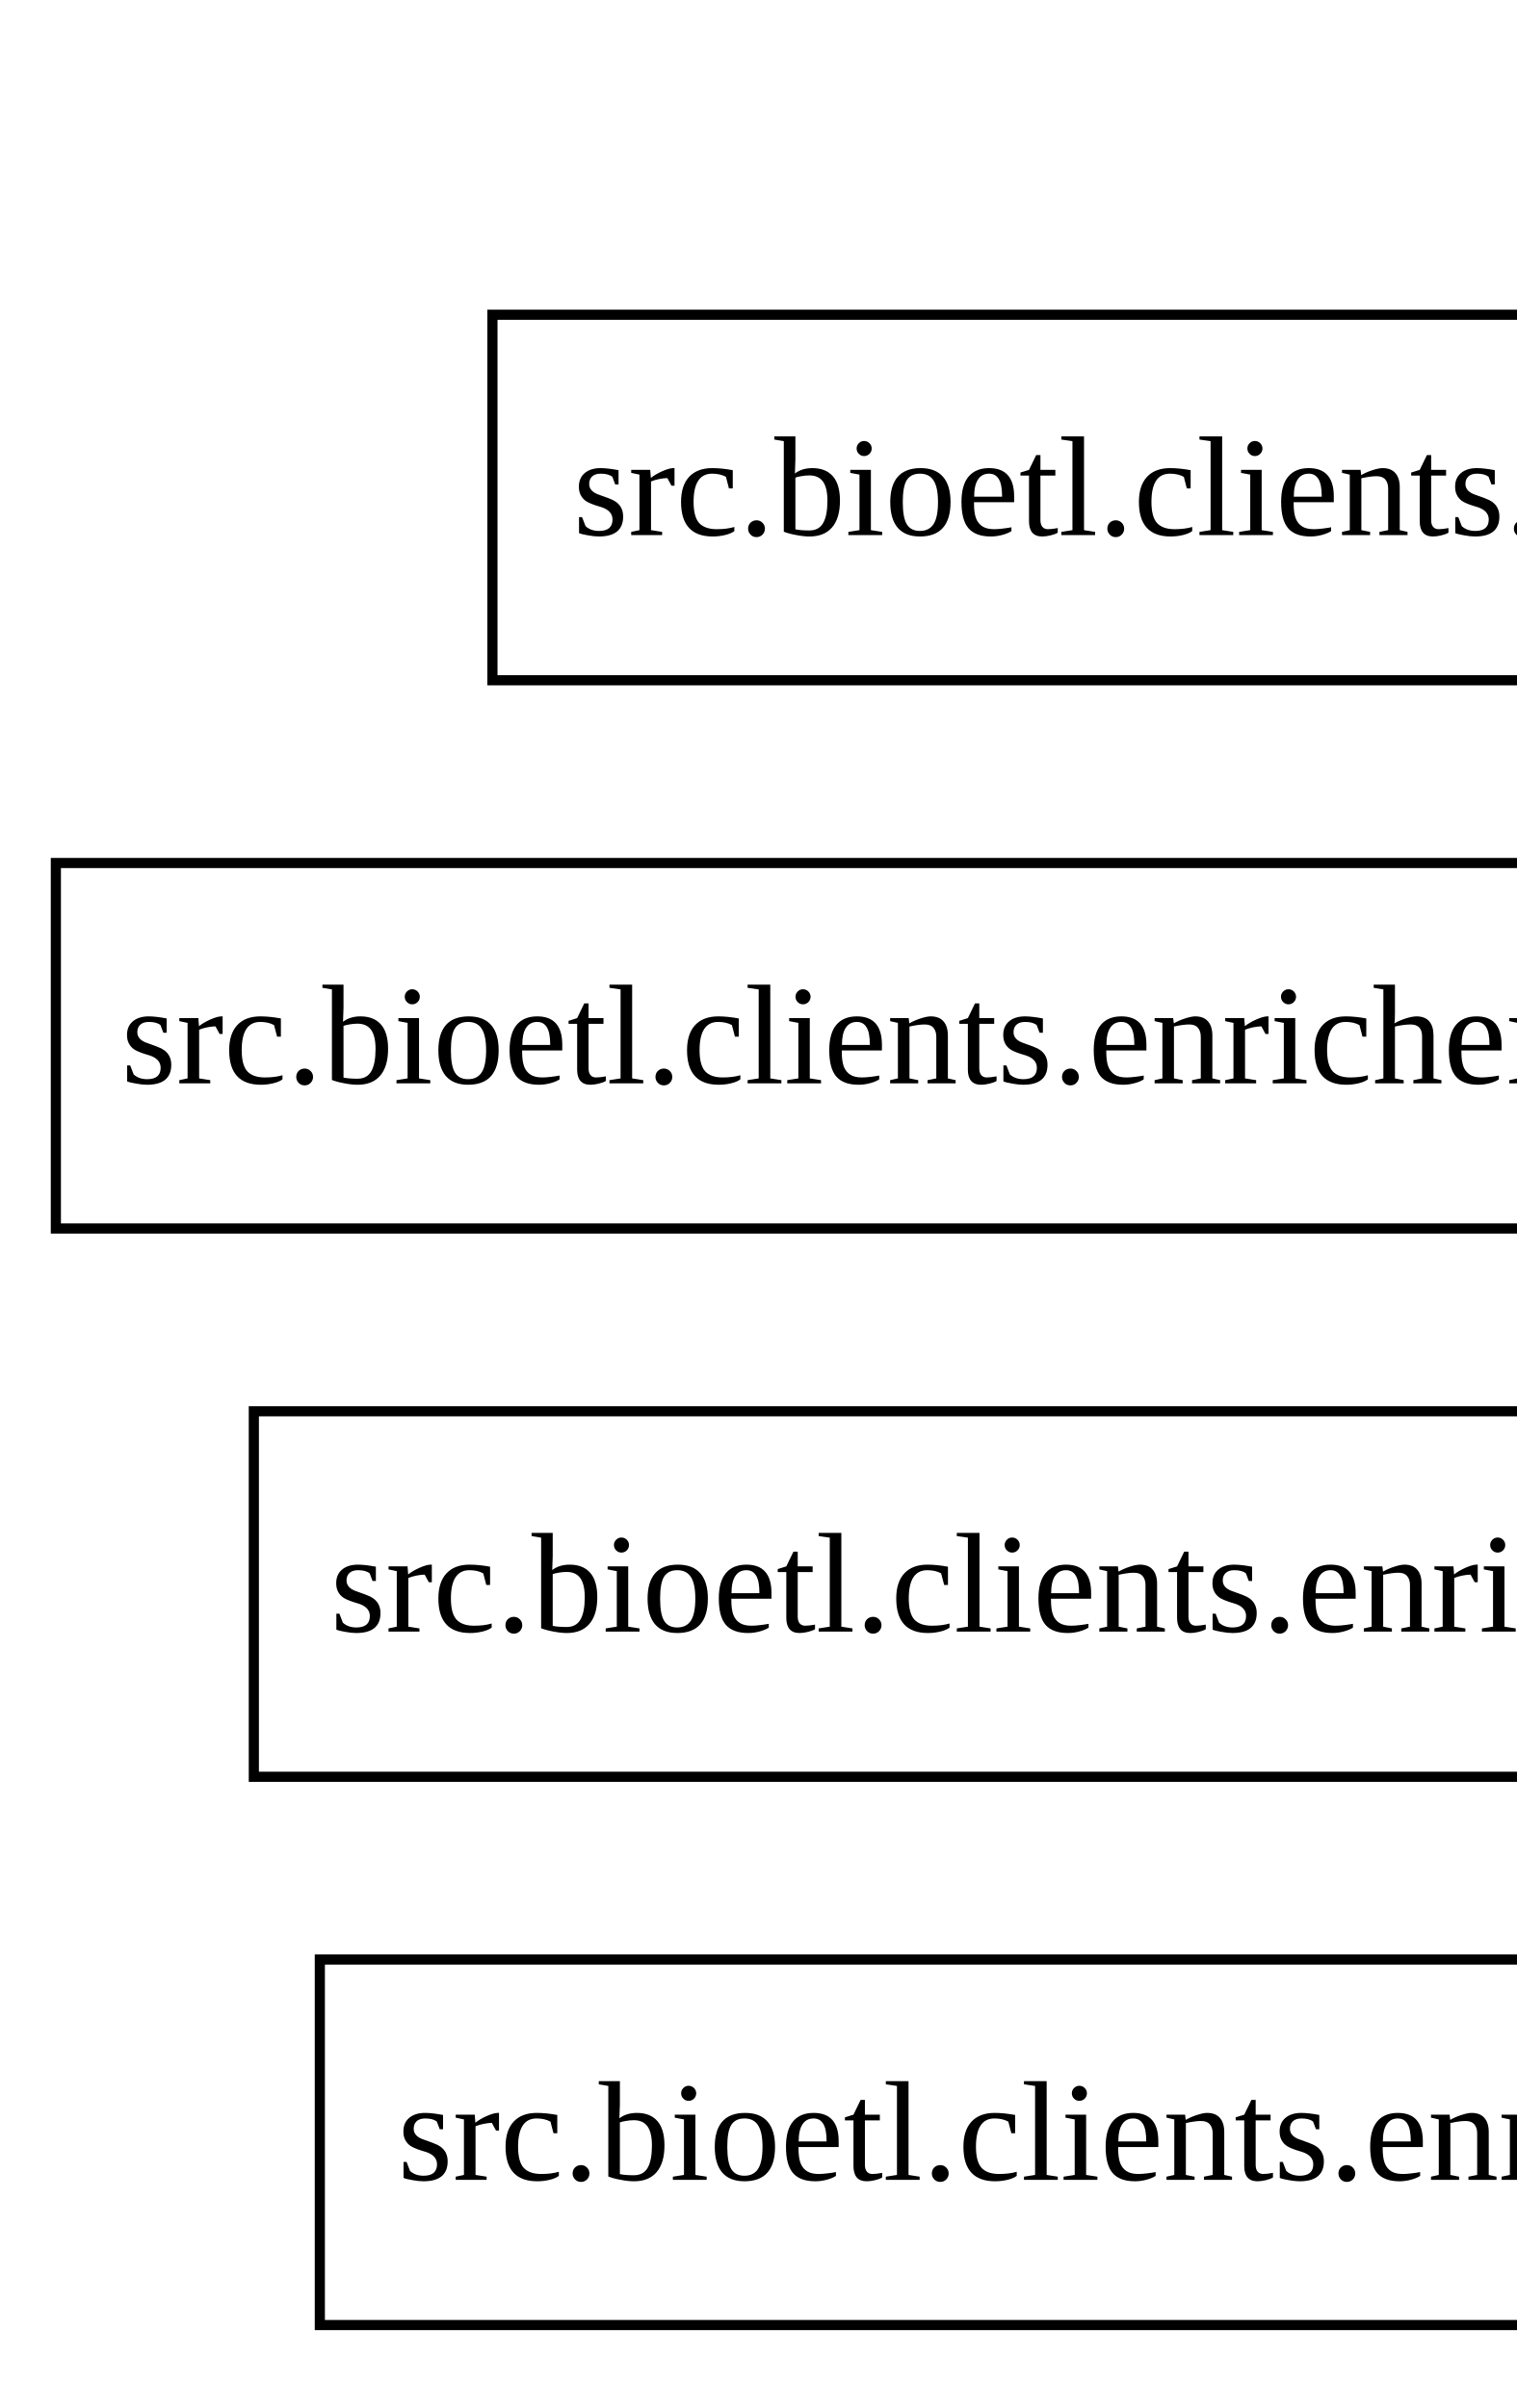
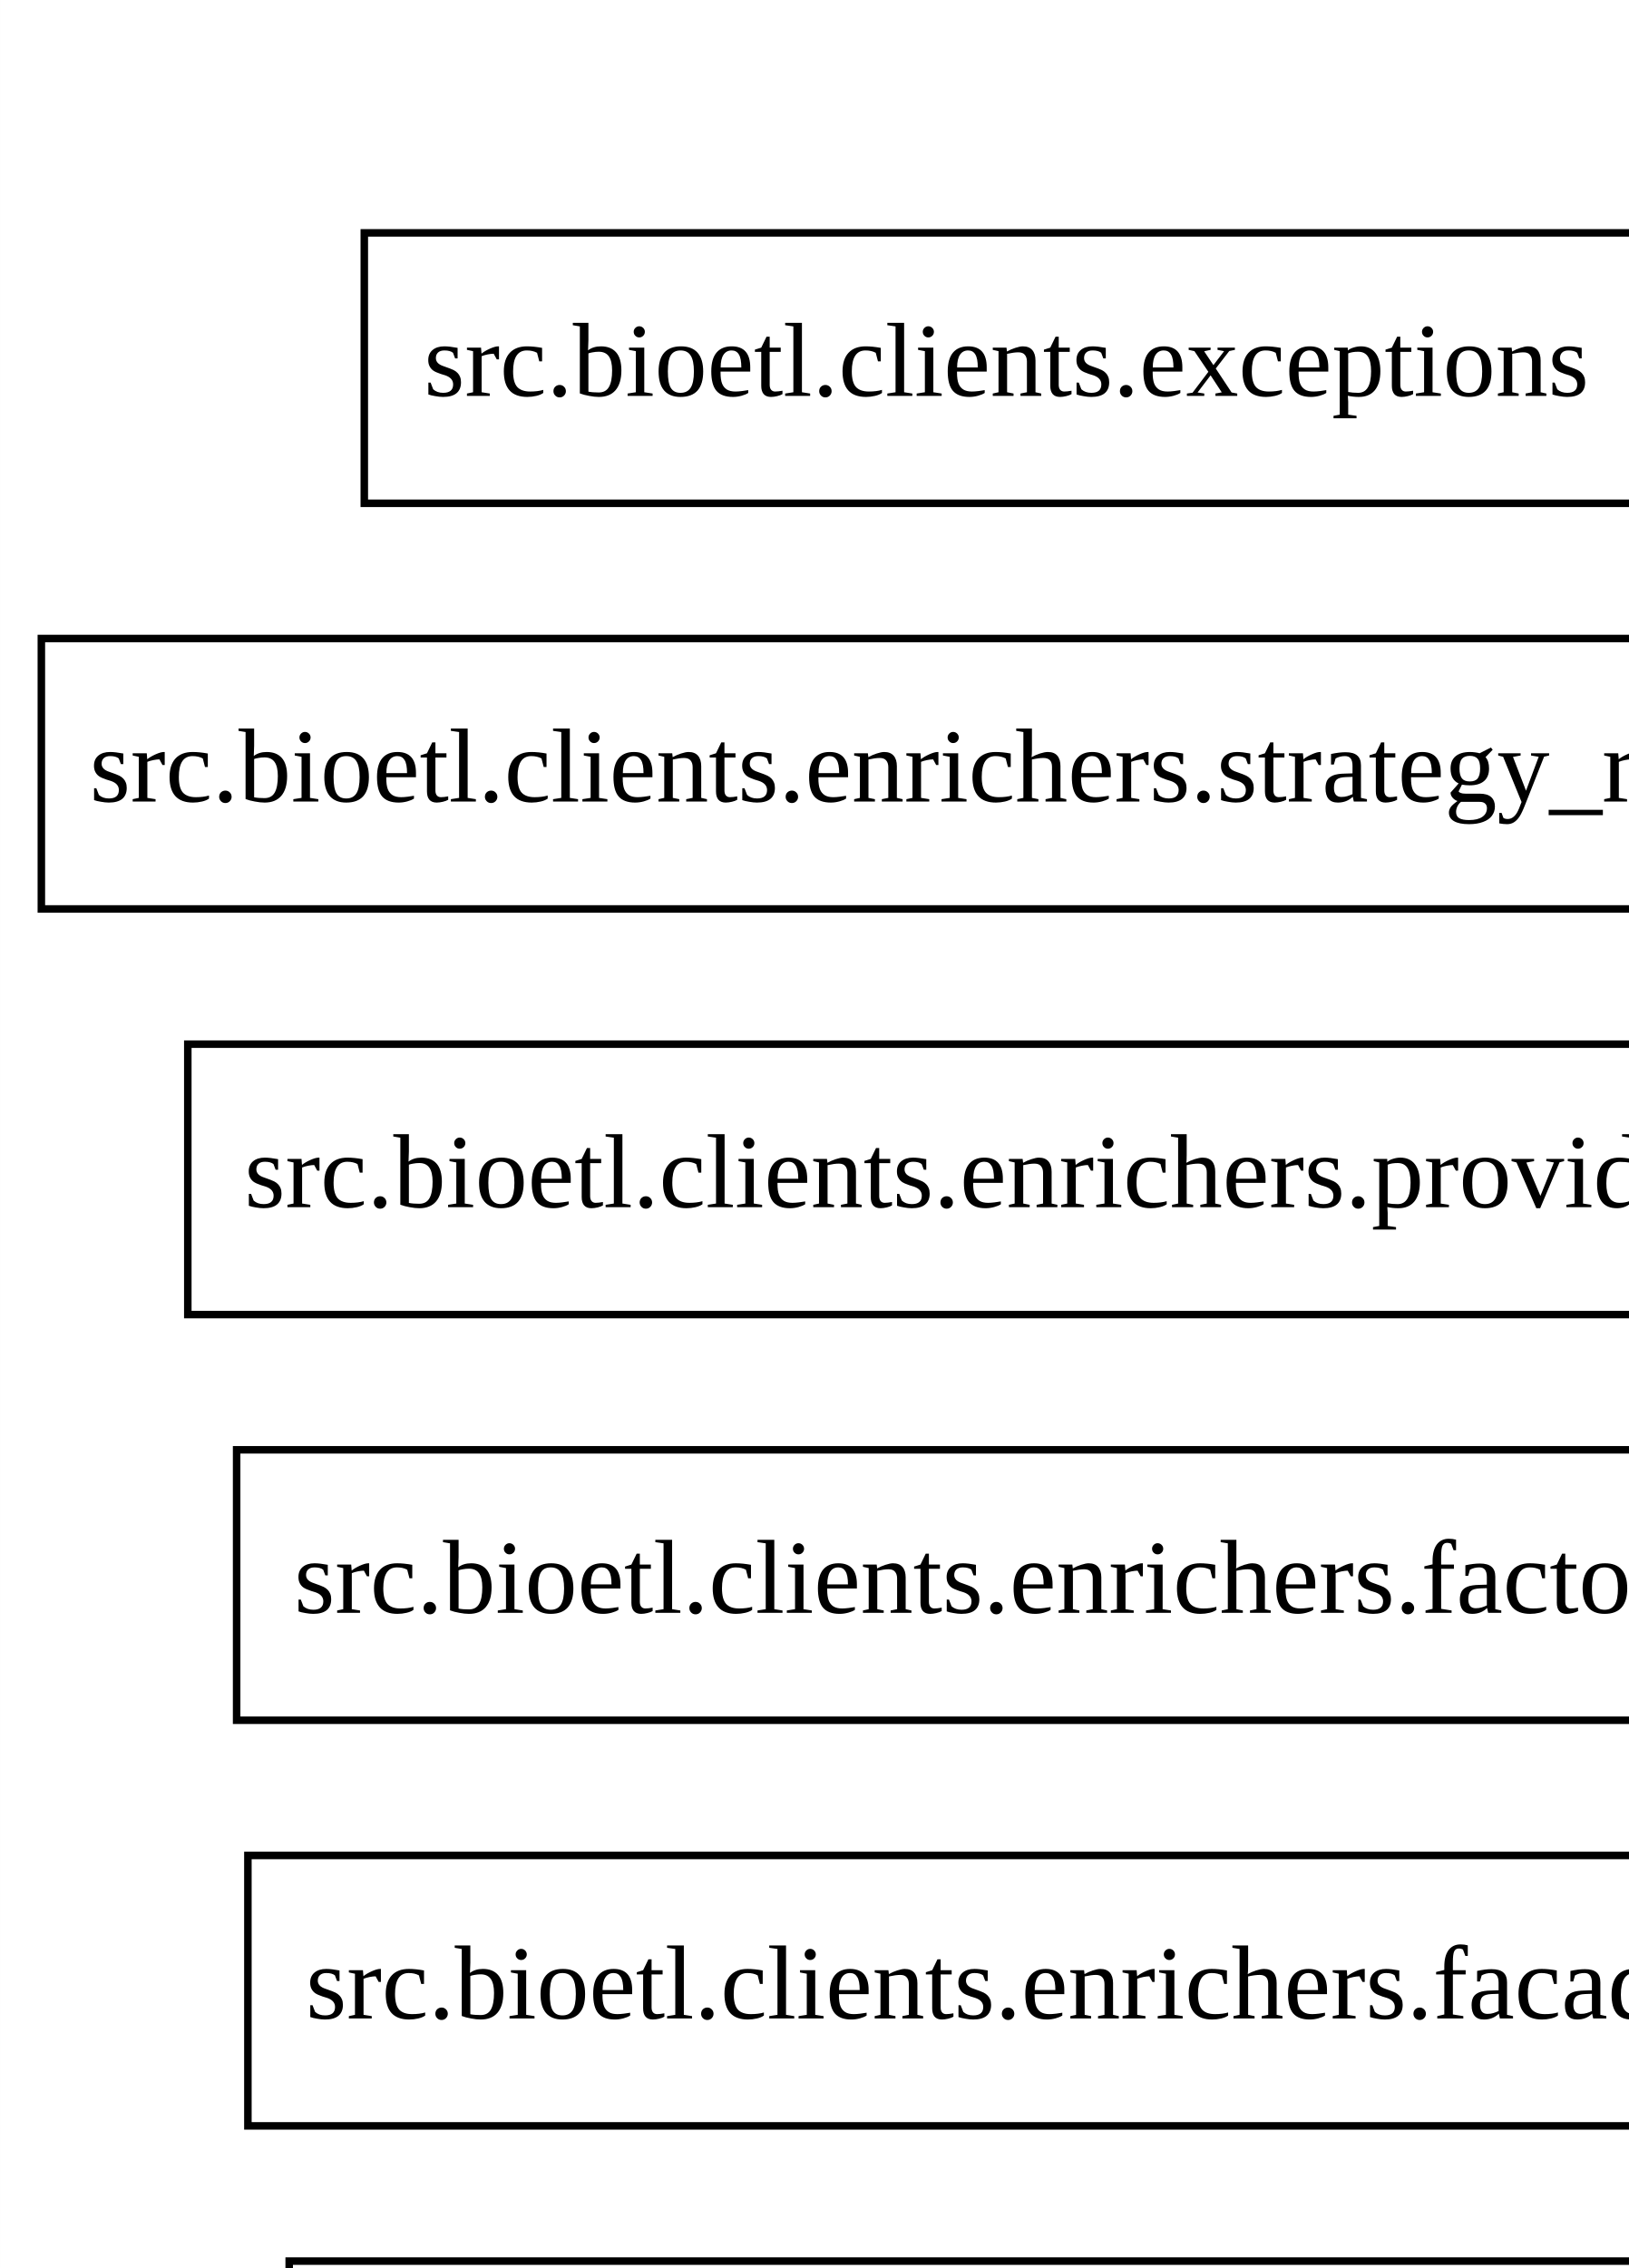
- <svg xmlns="http://www.w3.org/2000/svg" width="2596pt" height="4121pt" viewBox="0.00 0.00 623.00 989.00">
-   <g id="graph0" class="graph" transform="scale(4.17 4.17) rotate(0) translate(4 985)">
-     <polygon fill="white" stroke="transparent" points="-4,4 -4,-985 619,-985 619,4 -4,4" />
+ <svg xmlns="http://www.w3.org/2000/svg" width="3767pt" height="5246pt" viewBox="0.00 0.00 904.00 1259.00">
+   <g id="graph0" class="graph" transform="scale(4.17 4.17) rotate(0) translate(4 1255)">
+     <polygon fill="white" stroke="transparent" points="-4,4 -4,-1255 900,-1255 900,4 -4,4" />
    <g id="node1" class="node">
      <polygon fill="none" stroke="black" points="183.5,-36 76.5,-36 76.5,0 183.5,0 183.5,-36" />
      <text text-anchor="middle" x="130" y="-14.3" font-family="Times New Roman,serif" font-size="14.00">src.bioetl.clients</text>
    </g>
    <g id="node2" class="node">
      <polygon fill="none" stroke="black" points="524,-90 387,-90 387,-54 524,-54 524,-90" />
      <text text-anchor="middle" x="455.5" y="-68.3" font-family="Times New Roman,serif" font-size="14.00">src.bioetl.clients.base</text>
    </g>
    <g id="node3" class="node">
      <polygon fill="none" stroke="black" points="206,-144 54,-144 54,-108 206,-108 206,-144" />
      <text text-anchor="middle" x="130" y="-122.3" font-family="Times New Roman,serif" font-size="14.00">src.bioetl.clients.chembl</text>
    </g>
    <g id="node4" class="node">
      <polygon fill="none" stroke="black" points="228.5,-198 31.5,-198 31.5,-162 228.5,-162 228.5,-198" />
      <text text-anchor="middle" x="130" y="-176.3" font-family="Times New Roman,serif" font-size="14.00">src.bioetl.clients.chembl.adapter</text>
    </g>
    <g id="node5" class="node">
-       <polygon fill="none" stroke="black" points="220.5,-252 39.5,-252 39.5,-216 220.5,-216 220.5,-252" />
-       <text text-anchor="middle" x="130" y="-230.3" font-family="Times New Roman,serif" font-size="14.00">src.bioetl.clients.chembl.base</text>
+       <polygon fill="none" stroke="black" points="252,-252 8,-252 8,-216 252,-216 252,-252" />
+       <text text-anchor="middle" x="130" y="-230.3" font-family="Times New Roman,serif" font-size="14.00">src.bioetl.clients.chembl.adapter_factory</text>
    </g>
    <g id="node6" class="node">
-       <polygon fill="none" stroke="black" points="260,-306 0,-306 0,-270 260,-270 260,-306" />
-       <text text-anchor="middle" x="130" y="-284.3" font-family="Times New Roman,serif" font-size="14.00">src.bioetl.clients.chembl.descriptor_factory</text>
+       <polygon fill="none" stroke="black" points="220.5,-306 39.5,-306 39.5,-270 220.5,-270 220.5,-306" />
+       <text text-anchor="middle" x="130" y="-284.3" font-family="Times New Roman,serif" font-size="14.00">src.bioetl.clients.chembl.base</text>
    </g>
    <g id="node7" class="node">
-       <polygon fill="none" stroke="black" points="227,-360 33,-360 33,-324 227,-324 227,-360" />
-       <text text-anchor="middle" x="130" y="-338.3" font-family="Times New Roman,serif" font-size="14.00">src.bioetl.clients.chembl.entities</text>
+       <polygon fill="none" stroke="black" points="228.5,-360 31.5,-360 31.5,-324 228.5,-324 228.5,-360" />
+       <text text-anchor="middle" x="130" y="-338.3" font-family="Times New Roman,serif" font-size="14.00">src.bioetl.clients.chembl.compat</text>
    </g>
    <g id="node8" class="node">
-       <polygon fill="none" stroke="black" points="231.5,-414 28.5,-414 28.5,-378 231.5,-378 231.5,-414" />
-       <text text-anchor="middle" x="130" y="-392.3" font-family="Times New Roman,serif" font-size="14.00">src.bioetl.clients.chembl.factories</text>
+       <polygon fill="none" stroke="black" points="260,-414 0,-414 0,-378 260,-378 260,-414" />
+       <text text-anchor="middle" x="130" y="-392.3" font-family="Times New Roman,serif" font-size="14.00">src.bioetl.clients.chembl.descriptor_factory</text>
    </g>
    <g id="node9" class="node">
-       <polygon fill="none" stroke="black" points="227.5,-468 32.5,-468 32.5,-432 227.5,-432 227.5,-468" />
-       <text text-anchor="middle" x="130" y="-446.3" font-family="Times New Roman,serif" font-size="14.00">src.bioetl.clients.chembl.factory</text>
+       <polygon fill="none" stroke="black" points="227,-468 33,-468 33,-432 227,-432 227,-468" />
+       <text text-anchor="middle" x="130" y="-446.3" font-family="Times New Roman,serif" font-size="14.00">src.bioetl.clients.chembl.entities</text>
    </g>
    <g id="node10" class="node">
-       <polygon fill="none" stroke="black" points="245,-522 15,-522 15,-486 245,-486 245,-522" />
-       <text text-anchor="middle" x="130" y="-500.3" font-family="Times New Roman,serif" font-size="14.00">src.bioetl.clients.chembl.normalization</text>
+       <polygon fill="none" stroke="black" points="226,-522 34,-522 34,-486 226,-486 226,-522" />
+       <text text-anchor="middle" x="130" y="-500.3" font-family="Times New Roman,serif" font-size="14.00">src.bioetl.clients.chembl.facade</text>
    </g>
    <g id="node11" class="node">
-       <polygon fill="none" stroke="black" points="236,-576 24,-576 24,-540 236,-540 236,-576" />
-       <text text-anchor="middle" x="130" y="-554.3" font-family="Times New Roman,serif" font-size="14.00">src.bioetl.clients.chembl.pagination</text>
+       <polygon fill="none" stroke="black" points="231.5,-576 28.5,-576 28.5,-540 231.5,-540 231.5,-576" />
+       <text text-anchor="middle" x="130" y="-554.3" font-family="Times New Roman,serif" font-size="14.00">src.bioetl.clients.chembl.factories</text>
    </g>
    <g id="node12" class="node">
-       <polygon fill="none" stroke="black" points="210.5,-630 49.5,-630 49.5,-594 210.5,-594 210.5,-630" />
-       <text text-anchor="middle" x="130" y="-608.3" font-family="Times New Roman,serif" font-size="14.00">src.bioetl.clients.common</text>
+       <polygon fill="none" stroke="black" points="227.5,-630 32.5,-630 32.5,-594 227.5,-594 227.5,-630" />
+       <text text-anchor="middle" x="130" y="-608.3" font-family="Times New Roman,serif" font-size="14.00">src.bioetl.clients.chembl.factory</text>
    </g>
    <g id="node13" class="node">
+       <polygon fill="none" stroke="black" points="245,-684 15,-684 15,-648 245,-648 245,-684" />
+       <text text-anchor="middle" x="130" y="-662.3" font-family="Times New Roman,serif" font-size="14.00">src.bioetl.clients.chembl.normalization</text>
+     </g>
+     <g id="node14" class="node">
+       <polygon fill="none" stroke="black" points="236,-738 24,-738 24,-702 236,-702 236,-738" />
+       <text text-anchor="middle" x="130" y="-716.3" font-family="Times New Roman,serif" font-size="14.00">src.bioetl.clients.chembl.pagination</text>
+     </g>
+     <g id="node15" class="node">
+       <polygon fill="none" stroke="black" points="228.5,-792 31.5,-792 31.5,-756 228.5,-756 228.5,-792" />
+       <text text-anchor="middle" x="130" y="-770.3" font-family="Times New Roman,serif" font-size="14.00">src.bioetl.clients.chembl.registry</text>
+     </g>
+     <g id="node16" class="node">
+       <polygon fill="none" stroke="black" points="255.5,-846 4.5,-846 4.5,-810 255.5,-810 255.5,-846" />
+       <text text-anchor="middle" x="130" y="-824.3" font-family="Times New Roman,serif" font-size="14.00">src.bioetl.clients.chembl.strategy_resolver</text>
+     </g>
+     <g id="node17" class="node">
+       <polygon fill="none" stroke="black" points="210.5,-900 49.5,-900 49.5,-864 210.5,-864 210.5,-900" />
+       <text text-anchor="middle" x="130" y="-878.3" font-family="Times New Roman,serif" font-size="14.00">src.bioetl.clients.common</text>
+     </g>
+     <g id="node18" class="node">
      <polygon fill="none" stroke="black" points="210.5,-90 49.5,-90 49.5,-54 210.5,-54 210.5,-90" />
      <text text-anchor="middle" x="130" y="-68.3" font-family="Times New Roman,serif" font-size="14.00">src.bioetl.clients.enrichers</text>
    </g>
    <g id="edge1" class="edge">
      <path fill="none" stroke="black" d="M210.55,-72C261.13,-72 326.32,-72 376.58,-72" />
      <polygon fill="black" stroke="black" points="386.75,-72 376.75,-76.5 381.75,-72 376.75,-72 376.75,-72 376.75,-72 381.75,-72 376.75,-67.5 386.75,-72 386.75,-72" />
    </g>
-     <g id="node14" class="node">
-       <polygon fill="none" stroke="black" points="225.5,-684 34.5,-684 34.5,-648 225.5,-648 225.5,-684" />
-       <text text-anchor="middle" x="130" y="-662.3" font-family="Times New Roman,serif" font-size="14.00">src.bioetl.clients.enrichers.base</text>
+     <g id="node19" class="node">
+       <polygon fill="none" stroke="black" points="225.5,-954 34.5,-954 34.5,-918 225.5,-918 225.5,-954" />
+       <text text-anchor="middle" x="130" y="-932.3" font-family="Times New Roman,serif" font-size="14.00">src.bioetl.clients.enrichers.base</text>
    </g>
-     <g id="node15" class="node">
-       <polygon fill="none" stroke="black" points="231,-738 29,-738 29,-702 231,-702 231,-738" />
-       <text text-anchor="middle" x="130" y="-716.3" font-family="Times New Roman,serif" font-size="14.00">src.bioetl.clients.enrichers.facade</text>
+     <g id="node20" class="node">
+       <polygon fill="none" stroke="black" points="231,-1008 29,-1008 29,-972 231,-972 231,-1008" />
+       <text text-anchor="middle" x="130" y="-986.3" font-family="Times New Roman,serif" font-size="14.00">src.bioetl.clients.enrichers.facade</text>
    </g>
-     <g id="node16" class="node">
-       <polygon fill="none" stroke="black" points="232.5,-792 27.5,-792 27.5,-756 232.5,-756 232.5,-792" />
-       <text text-anchor="middle" x="130" y="-770.3" font-family="Times New Roman,serif" font-size="14.00">src.bioetl.clients.enrichers.factory</text>
+     <g id="node21" class="node">
+       <polygon fill="none" stroke="black" points="232.5,-1062 27.5,-1062 27.5,-1026 232.5,-1026 232.5,-1062" />
+       <text text-anchor="middle" x="130" y="-1040.3" font-family="Times New Roman,serif" font-size="14.00">src.bioetl.clients.enrichers.factory</text>
    </g>
-     <g id="node17" class="node">
-       <polygon fill="none" stroke="black" points="239,-846 21,-846 21,-810 239,-810 239,-846" />
-       <text text-anchor="middle" x="130" y="-824.3" font-family="Times New Roman,serif" font-size="14.00">src.bioetl.clients.enrichers.providers</text>
+     <g id="node22" class="node">
+       <polygon fill="none" stroke="black" points="239,-1116 21,-1116 21,-1080 239,-1080 239,-1116" />
+       <text text-anchor="middle" x="130" y="-1094.3" font-family="Times New Roman,serif" font-size="14.00">src.bioetl.clients.enrichers.providers</text>
    </g>
-     <g id="node18" class="node">
-       <polygon fill="none" stroke="black" points="589.5,-981 321.5,-981 321.5,-945 589.5,-945 589.5,-981" />
-       <text text-anchor="middle" x="455.5" y="-959.3" font-family="Times New Roman,serif" font-size="14.00">src.bioetl.clients.enrichers.providers.crossref</text>
+     <g id="node23" class="node">
+       <polygon fill="none" stroke="black" points="589.5,-1251 321.5,-1251 321.5,-1215 589.5,-1215 589.5,-1251" />
+       <text text-anchor="middle" x="455.5" y="-1229.3" font-family="Times New Roman,serif" font-size="14.00">src.bioetl.clients.enrichers.providers.crossref</text>
    </g>
    <g id="edge2" class="edge">
-       <path fill="none" stroke="black" d="M239.18,-842.23C246.63,-845.69 253.68,-849.9 260,-855 290.65,-879.75 264.89,-911.83 296,-936 301.06,-939.93 306.49,-943.38 312.18,-946.39" />
-       <polygon fill="black" stroke="black" points="321.33,-950.78 310.36,-950.51 316.82,-948.62 312.31,-946.45 312.31,-946.45 312.31,-946.45 316.82,-948.62 314.26,-942.4 321.33,-950.78 321.33,-950.78" />
+       <path fill="none" stroke="black" d="M239.18,-1112.23C246.63,-1115.69 253.68,-1119.9 260,-1125 290.65,-1149.75 264.89,-1181.83 296,-1206 301.06,-1209.93 306.49,-1213.38 312.18,-1216.39" />
+       <polygon fill="black" stroke="black" points="321.33,-1220.78 310.36,-1220.51 316.82,-1218.62 312.31,-1216.45 312.31,-1216.45 312.31,-1216.45 316.82,-1218.62 314.26,-1212.4 321.33,-1220.78 321.33,-1220.78" />
    </g>
-     <g id="node19" class="node">
-       <polygon fill="none" stroke="black" points="591.5,-927 319.5,-927 319.5,-891 591.5,-891 591.5,-927" />
-       <text text-anchor="middle" x="455.5" y="-905.3" font-family="Times New Roman,serif" font-size="14.00">src.bioetl.clients.enrichers.providers.openalex</text>
+     <g id="node24" class="node">
+       <polygon fill="none" stroke="black" points="591.5,-1197 319.5,-1197 319.5,-1161 591.5,-1161 591.5,-1197" />
+       <text text-anchor="middle" x="455.5" y="-1175.3" font-family="Times New Roman,serif" font-size="14.00">src.bioetl.clients.enrichers.providers.openalex</text>
    </g>
    <g id="edge3" class="edge">
-       <path fill="none" stroke="black" d="M236.44,-846.02C244.55,-848.63 252.5,-851.6 260,-855 278.22,-863.24 277.63,-874.1 296,-882 300.77,-884.05 305.68,-885.94 310.68,-887.69" />
-       <polygon fill="black" stroke="black" points="320.42,-890.89 309.51,-892.05 315.67,-889.33 310.92,-887.77 310.92,-887.77 310.92,-887.77 315.67,-889.33 312.32,-883.5 320.42,-890.89 320.42,-890.89" />
+       <path fill="none" stroke="black" d="M236.44,-1116.02C244.55,-1118.63 252.5,-1121.6 260,-1125 278.22,-1133.24 277.63,-1144.1 296,-1152 300.77,-1154.05 305.68,-1155.94 310.68,-1157.69" />
+       <polygon fill="black" stroke="black" points="320.42,-1160.89 309.51,-1162.05 315.67,-1159.33 310.92,-1157.77 310.92,-1157.77 310.92,-1157.77 315.67,-1159.33 312.32,-1153.5 320.42,-1160.89 320.42,-1160.89" />
    </g>
-     <g id="node20" class="node">
-       <polygon fill="none" stroke="black" points="592.5,-873 318.5,-873 318.5,-837 592.5,-837 592.5,-873" />
-       <text text-anchor="middle" x="455.5" y="-851.3" font-family="Times New Roman,serif" font-size="14.00">src.bioetl.clients.enrichers.providers.pubchem</text>
+     <g id="node25" class="node">
+       <polygon fill="none" stroke="black" points="592.5,-1143 318.5,-1143 318.5,-1107 592.5,-1107 592.5,-1143" />
+       <text text-anchor="middle" x="455.5" y="-1121.3" font-family="Times New Roman,serif" font-size="14.00">src.bioetl.clients.enrichers.providers.pubchem</text>
    </g>
    <g id="edge4" class="edge">
-       <path fill="none" stroke="black" d="M239.17,-837.03C261.25,-838.87 284.83,-840.84 307.99,-842.77" />
-       <polygon fill="black" stroke="black" points="318.24,-843.63 307.9,-847.28 313.26,-843.21 308.28,-842.8 308.28,-842.8 308.28,-842.8 313.26,-843.21 308.65,-838.31 318.24,-843.63 318.24,-843.63" />
+       <path fill="none" stroke="black" d="M239.17,-1107.03C261.25,-1108.87 284.83,-1110.84 307.99,-1112.77" />
+       <polygon fill="black" stroke="black" points="318.24,-1113.63 307.9,-1117.28 313.26,-1113.21 308.28,-1112.8 308.28,-1112.8 308.28,-1112.8 313.26,-1113.21 308.65,-1108.31 318.24,-1113.63 318.24,-1113.63" />
    </g>
-     <g id="node21" class="node">
-       <polygon fill="none" stroke="black" points="589.5,-819 321.5,-819 321.5,-783 589.5,-783 589.5,-819" />
-       <text text-anchor="middle" x="455.5" y="-797.3" font-family="Times New Roman,serif" font-size="14.00">src.bioetl.clients.enrichers.providers.pubmed</text>
+     <g id="node26" class="node">
+       <polygon fill="none" stroke="black" points="589.5,-1089 321.5,-1089 321.5,-1053 589.5,-1053 589.5,-1089" />
+       <text text-anchor="middle" x="455.5" y="-1067.3" font-family="Times New Roman,serif" font-size="14.00">src.bioetl.clients.enrichers.providers.pubmed</text>
    </g>
    <g id="edge5" class="edge">
-       <path fill="none" stroke="black" d="M239.17,-818.97C262.34,-817.04 287.16,-814.97 311.41,-812.94" />
-       <polygon fill="black" stroke="black" points="321.39,-812.11 311.8,-817.43 316.41,-812.53 311.43,-812.94 311.43,-812.94 311.43,-812.94 316.41,-812.53 311.05,-808.46 321.39,-812.11 321.39,-812.11" />
+       <path fill="none" stroke="black" d="M239.17,-1088.97C262.34,-1087.04 287.16,-1084.97 311.41,-1082.94" />
+       <polygon fill="black" stroke="black" points="321.39,-1082.11 311.8,-1087.43 316.41,-1082.53 311.43,-1082.94 311.43,-1082.94 311.43,-1082.94 316.41,-1082.53 311.05,-1078.46 321.39,-1082.11 321.39,-1082.11" />
    </g>
-     <g id="node22" class="node">
-       <polygon fill="none" stroke="black" points="615,-765 296,-765 296,-729 615,-729 615,-765" />
-       <text text-anchor="middle" x="455.5" y="-743.3" font-family="Times New Roman,serif" font-size="14.00">src.bioetl.clients.enrichers.providers.semantic_scholar</text>
+     <g id="node27" class="node">
+       <polygon fill="none" stroke="black" points="615,-1035 296,-1035 296,-999 615,-999 615,-1035" />
+       <text text-anchor="middle" x="455.5" y="-1013.3" font-family="Times New Roman,serif" font-size="14.00">src.bioetl.clients.enrichers.providers.semantic_scholar</text>
    </g>
    <g id="edge6" class="edge">
-       <path fill="none" stroke="black" d="M236.44,-809.98C244.55,-807.37 252.5,-804.4 260,-801 278.22,-792.76 277.63,-781.9 296,-774 300.77,-771.95 305.68,-770.06 310.68,-768.31" />
-       <polygon fill="black" stroke="black" points="320.42,-765.11 312.32,-772.5 315.67,-766.67 310.92,-768.23 310.92,-768.23 310.92,-768.23 315.67,-766.67 309.51,-763.95 320.42,-765.11 320.42,-765.11" />
+       <path fill="none" stroke="black" d="M236.44,-1079.98C244.55,-1077.37 252.5,-1074.4 260,-1071 278.22,-1062.76 277.63,-1051.9 296,-1044 300.77,-1041.95 305.68,-1040.06 310.68,-1038.31" />
+       <polygon fill="black" stroke="black" points="320.42,-1035.11 312.32,-1042.5 315.67,-1036.67 310.92,-1038.23 310.92,-1038.23 310.92,-1038.23 315.67,-1036.67 309.51,-1033.95 320.42,-1035.11 320.42,-1035.11" />
    </g>
-     <g id="node23" class="node">
-       <polygon fill="none" stroke="black" points="586.5,-711 324.5,-711 324.5,-675 586.5,-675 586.5,-711" />
-       <text text-anchor="middle" x="455.5" y="-689.3" font-family="Times New Roman,serif" font-size="14.00">src.bioetl.clients.enrichers.providers.uniprot</text>
+     <g id="node28" class="node">
+       <polygon fill="none" stroke="black" points="586.5,-981 324.5,-981 324.5,-945 586.5,-945 586.5,-981" />
+       <text text-anchor="middle" x="455.5" y="-959.3" font-family="Times New Roman,serif" font-size="14.00">src.bioetl.clients.enrichers.providers.uniprot</text>
    </g>
    <g id="edge7" class="edge">
-       <path fill="none" stroke="black" d="M239.18,-813.77C246.63,-810.31 253.68,-806.1 260,-801 290.65,-776.25 264.89,-744.17 296,-720 301.91,-715.41 308.32,-711.48 315.06,-708.13" />
-       <polygon fill="black" stroke="black" points="324.44,-703.91 317.17,-712.12 319.88,-705.96 315.32,-708.01 315.32,-708.01 315.32,-708.01 319.88,-705.96 313.48,-703.91 324.44,-703.91 324.44,-703.91" />
+       <path fill="none" stroke="black" d="M239.18,-1083.77C246.63,-1080.31 253.68,-1076.1 260,-1071 290.65,-1046.25 264.89,-1014.17 296,-990 301.91,-985.41 308.32,-981.48 315.06,-978.13" />
+       <polygon fill="black" stroke="black" points="324.44,-973.91 317.17,-982.12 319.88,-975.96 315.32,-978.01 315.32,-978.01 315.32,-978.01 319.88,-975.96 313.48,-973.91 324.44,-973.91 324.44,-973.91" />
    </g>
-     <g id="node24" class="node">
-       <polygon fill="none" stroke="black" points="258.5,-900 1.5,-900 1.5,-864 258.5,-864 258.5,-900" />
-       <text text-anchor="middle" x="130" y="-878.3" font-family="Times New Roman,serif" font-size="14.00">src.bioetl.clients.enrichers.strategy_registry</text>
+     <g id="node29" class="node">
+       <polygon fill="none" stroke="black" points="896,-1116 651,-1116 651,-1080 896,-1080 896,-1116" />
+       <text text-anchor="middle" x="773.5" y="-1094.3" font-family="Times New Roman,serif" font-size="14.00">src.bioetl.clients.enrichers.providers.utils</text>
    </g>
-     <g id="node25" class="node">
-       <polygon fill="none" stroke="black" points="215.5,-954 44.5,-954 44.5,-918 215.5,-918 215.5,-954" />
-       <text text-anchor="middle" x="130" y="-932.3" font-family="Times New Roman,serif" font-size="14.00">src.bioetl.clients.exceptions</text>
+     <g id="edge8" class="edge">
+       <path fill="none" stroke="black" d="M588.76,-1214.98C597.76,-1212.38 606.59,-1209.41 615,-1206 664.72,-1185.86 714.5,-1148.04 744.41,-1122.93" />
+       <polygon fill="black" stroke="black" points="752.3,-1116.21 747.6,-1126.12 748.49,-1119.45 744.69,-1122.69 744.69,-1122.69 744.69,-1122.69 748.49,-1119.45 741.77,-1119.27 752.3,-1116.21 752.3,-1116.21" />
+     </g>
+     <g id="edge9" class="edge">
+       <path fill="none" stroke="black" d="M575.09,-1160.96C588.61,-1158.26 602.15,-1155.27 615,-1152 649.37,-1143.24 686.99,-1130.47 716.83,-1119.55" />
+       <polygon fill="black" stroke="black" points="726.23,-1116.07 718.41,-1123.76 721.54,-1117.81 716.85,-1119.54 716.85,-1119.54 716.85,-1119.54 721.54,-1117.81 715.29,-1115.32 726.23,-1116.07 726.23,-1116.07" />
+     </g>
+     <g id="edge10" class="edge">
+       <path fill="none" stroke="black" d="M592.81,-1113.35C608.56,-1112.01 624.61,-1110.64 640.32,-1109.29" />
+       <polygon fill="black" stroke="black" points="650.58,-1108.42 641,-1113.75 645.6,-1108.84 640.61,-1109.27 640.61,-1109.27 640.61,-1109.27 645.6,-1108.84 640.23,-1104.79 650.58,-1108.42 650.58,-1108.42" />
+     </g>
+     <g id="edge11" class="edge">
+       <path fill="none" stroke="black" d="M589.6,-1082.37C606.36,-1083.8 623.5,-1085.27 640.25,-1086.7" />
+       <polygon fill="black" stroke="black" points="650.62,-1087.59 640.28,-1091.22 645.64,-1087.16 640.66,-1086.74 640.66,-1086.74 640.66,-1086.74 645.64,-1087.16 641.04,-1082.25 650.62,-1087.59 650.62,-1087.59" />
+     </g>
+     <g id="edge12" class="edge">
+       <path fill="none" stroke="black" d="M575.09,-1035.04C588.61,-1037.74 602.15,-1040.73 615,-1044 649.37,-1052.76 686.99,-1065.53 716.83,-1076.45" />
+       <polygon fill="black" stroke="black" points="726.23,-1079.93 715.29,-1080.68 721.54,-1078.19 716.85,-1076.46 716.85,-1076.46 716.85,-1076.46 721.54,-1078.19 718.41,-1072.24 726.23,-1079.93 726.23,-1079.93" />
+     </g>
+     <g id="edge13" class="edge">
+       <path fill="none" stroke="black" d="M586.68,-980.42C596.4,-983.16 605.94,-986.33 615,-990 664.72,-1010.14 714.5,-1047.96 744.41,-1073.07" />
+       <polygon fill="black" stroke="black" points="752.3,-1079.79 741.77,-1076.73 748.49,-1076.55 744.69,-1073.31 744.69,-1073.31 744.69,-1073.31 748.49,-1076.55 747.6,-1069.88 752.3,-1079.79 752.3,-1079.79" />
+     </g>
+     <g id="node30" class="node">
+       <polygon fill="none" stroke="black" points="258.5,-1170 1.5,-1170 1.5,-1134 258.5,-1134 258.5,-1170" />
+       <text text-anchor="middle" x="130" y="-1148.3" font-family="Times New Roman,serif" font-size="14.00">src.bioetl.clients.enrichers.strategy_registry</text>
+     </g>
+     <g id="node31" class="node">
+       <polygon fill="none" stroke="black" points="215.5,-1224 44.5,-1224 44.5,-1188 215.5,-1188 215.5,-1224" />
+       <text text-anchor="middle" x="130" y="-1202.3" font-family="Times New Roman,serif" font-size="14.00">src.bioetl.clients.exceptions</text>
    </g>
  </g>
</svg>
